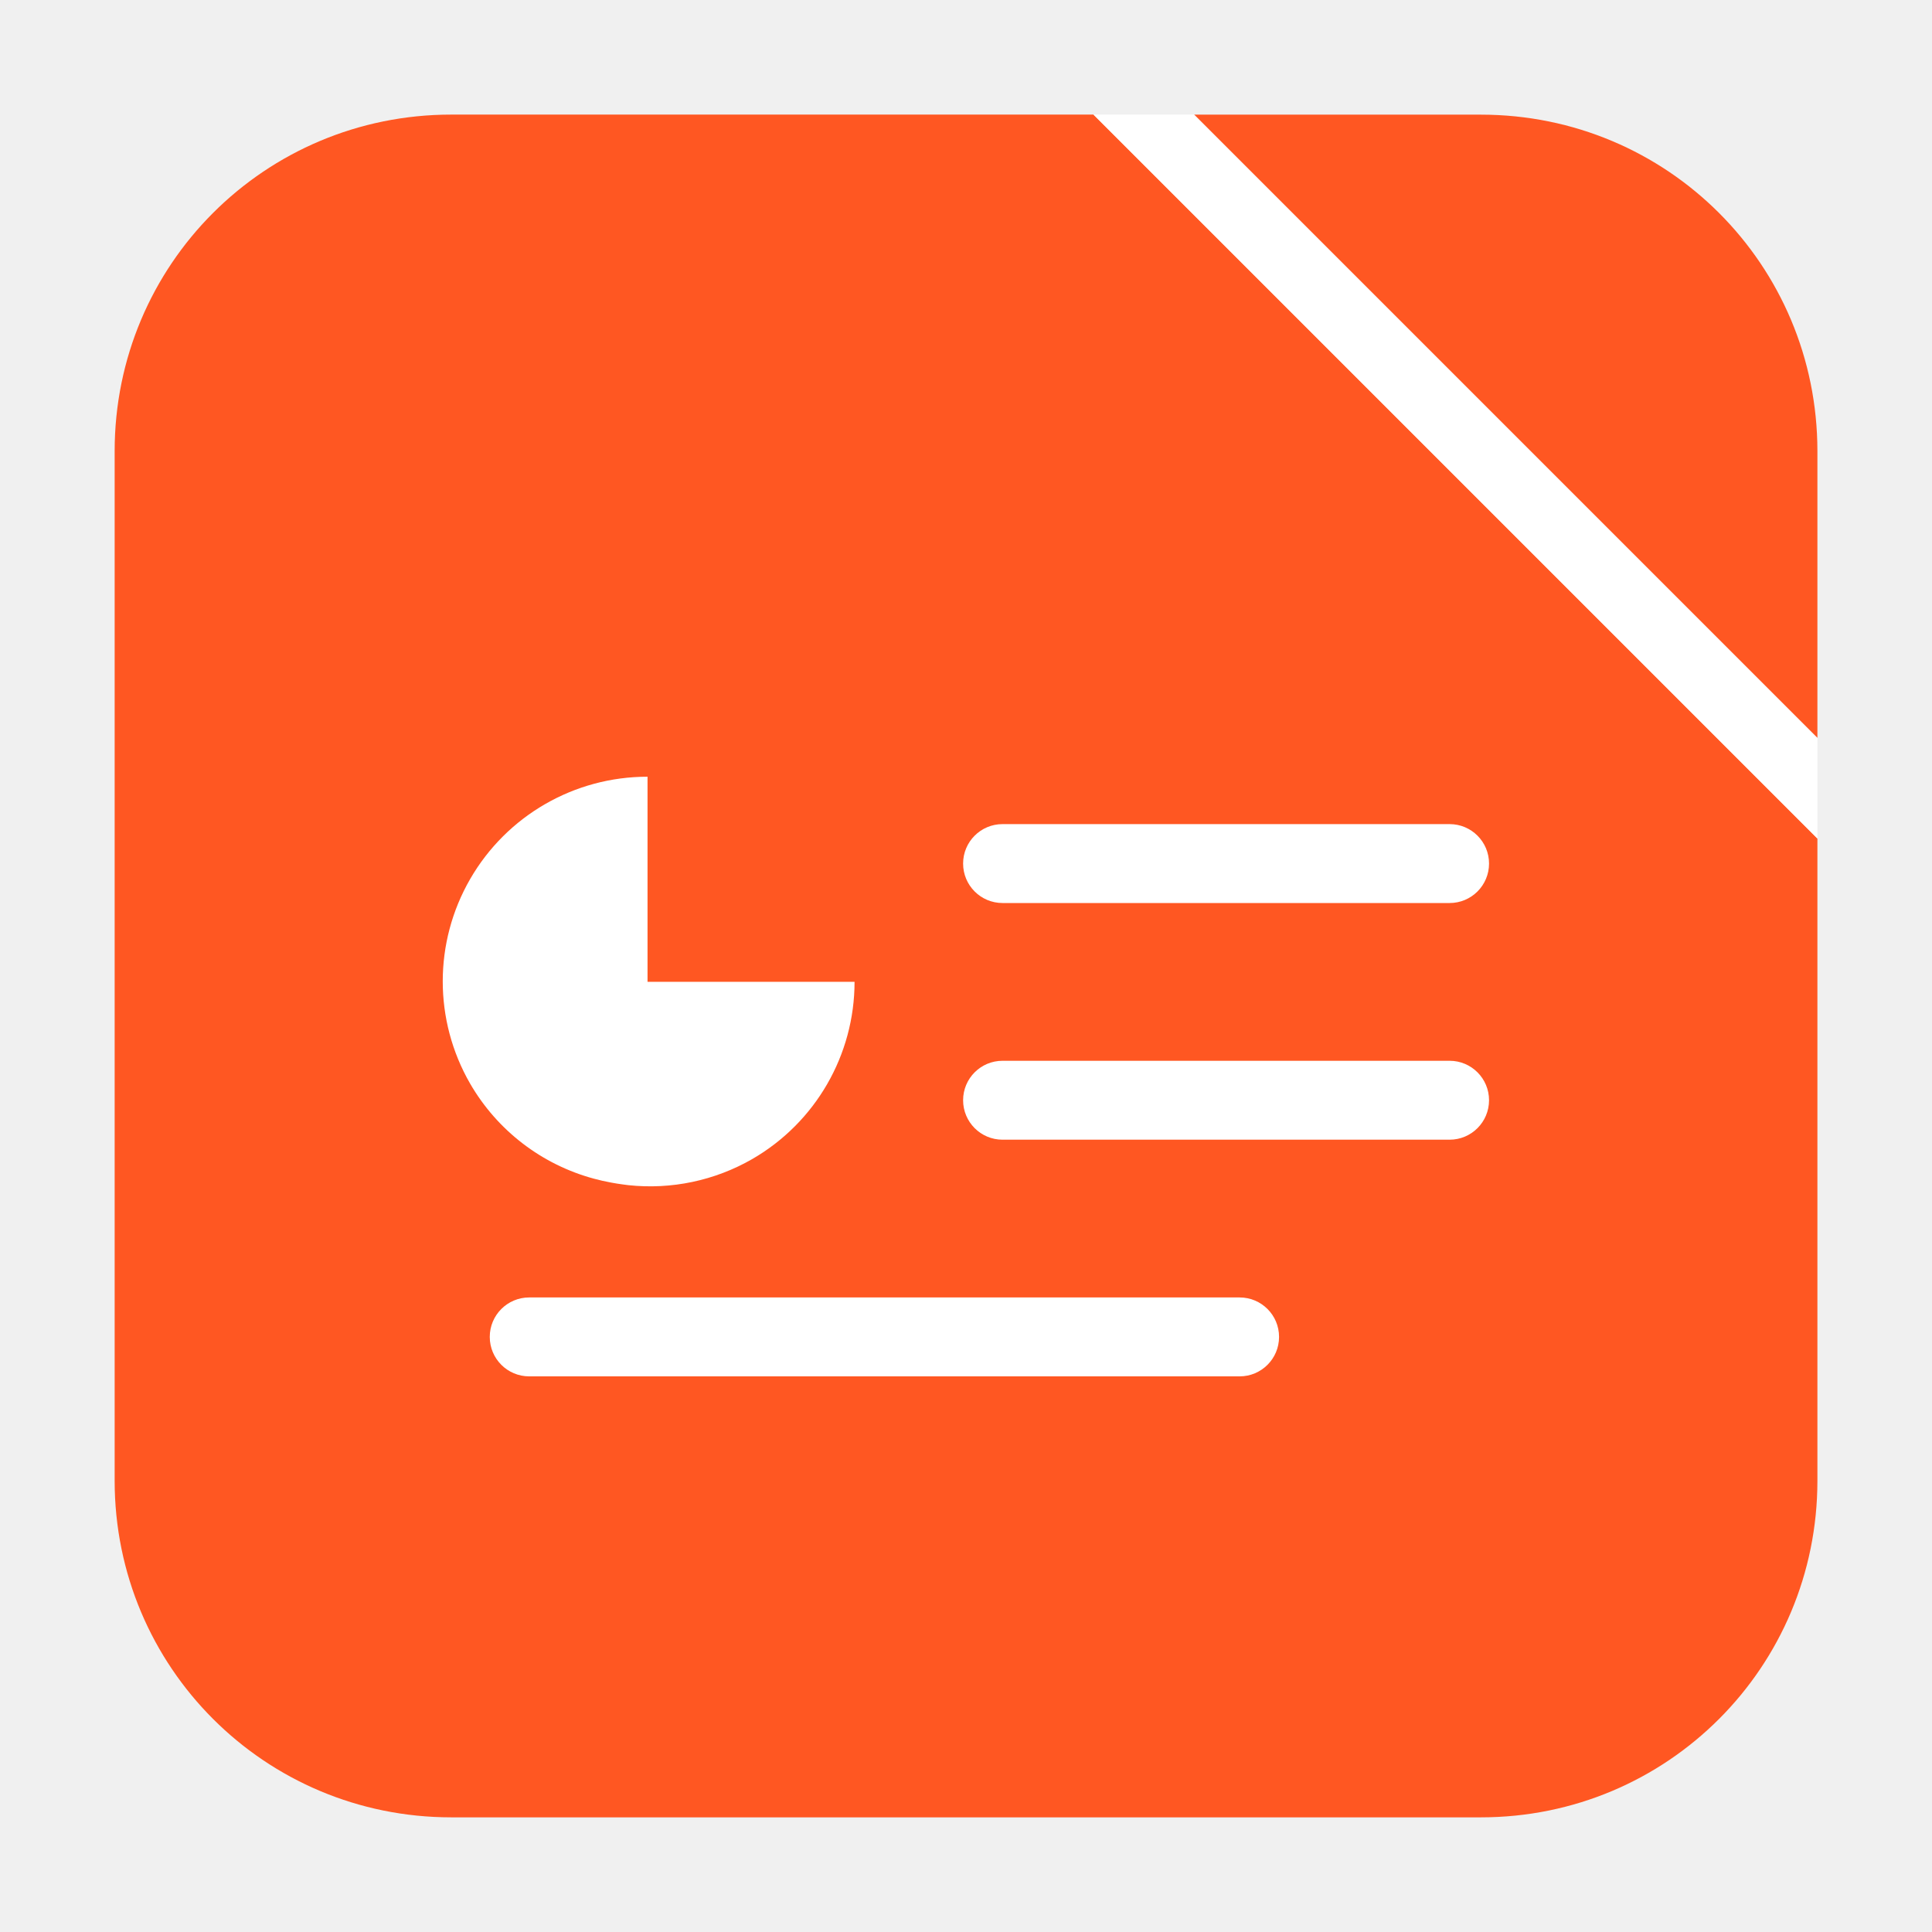
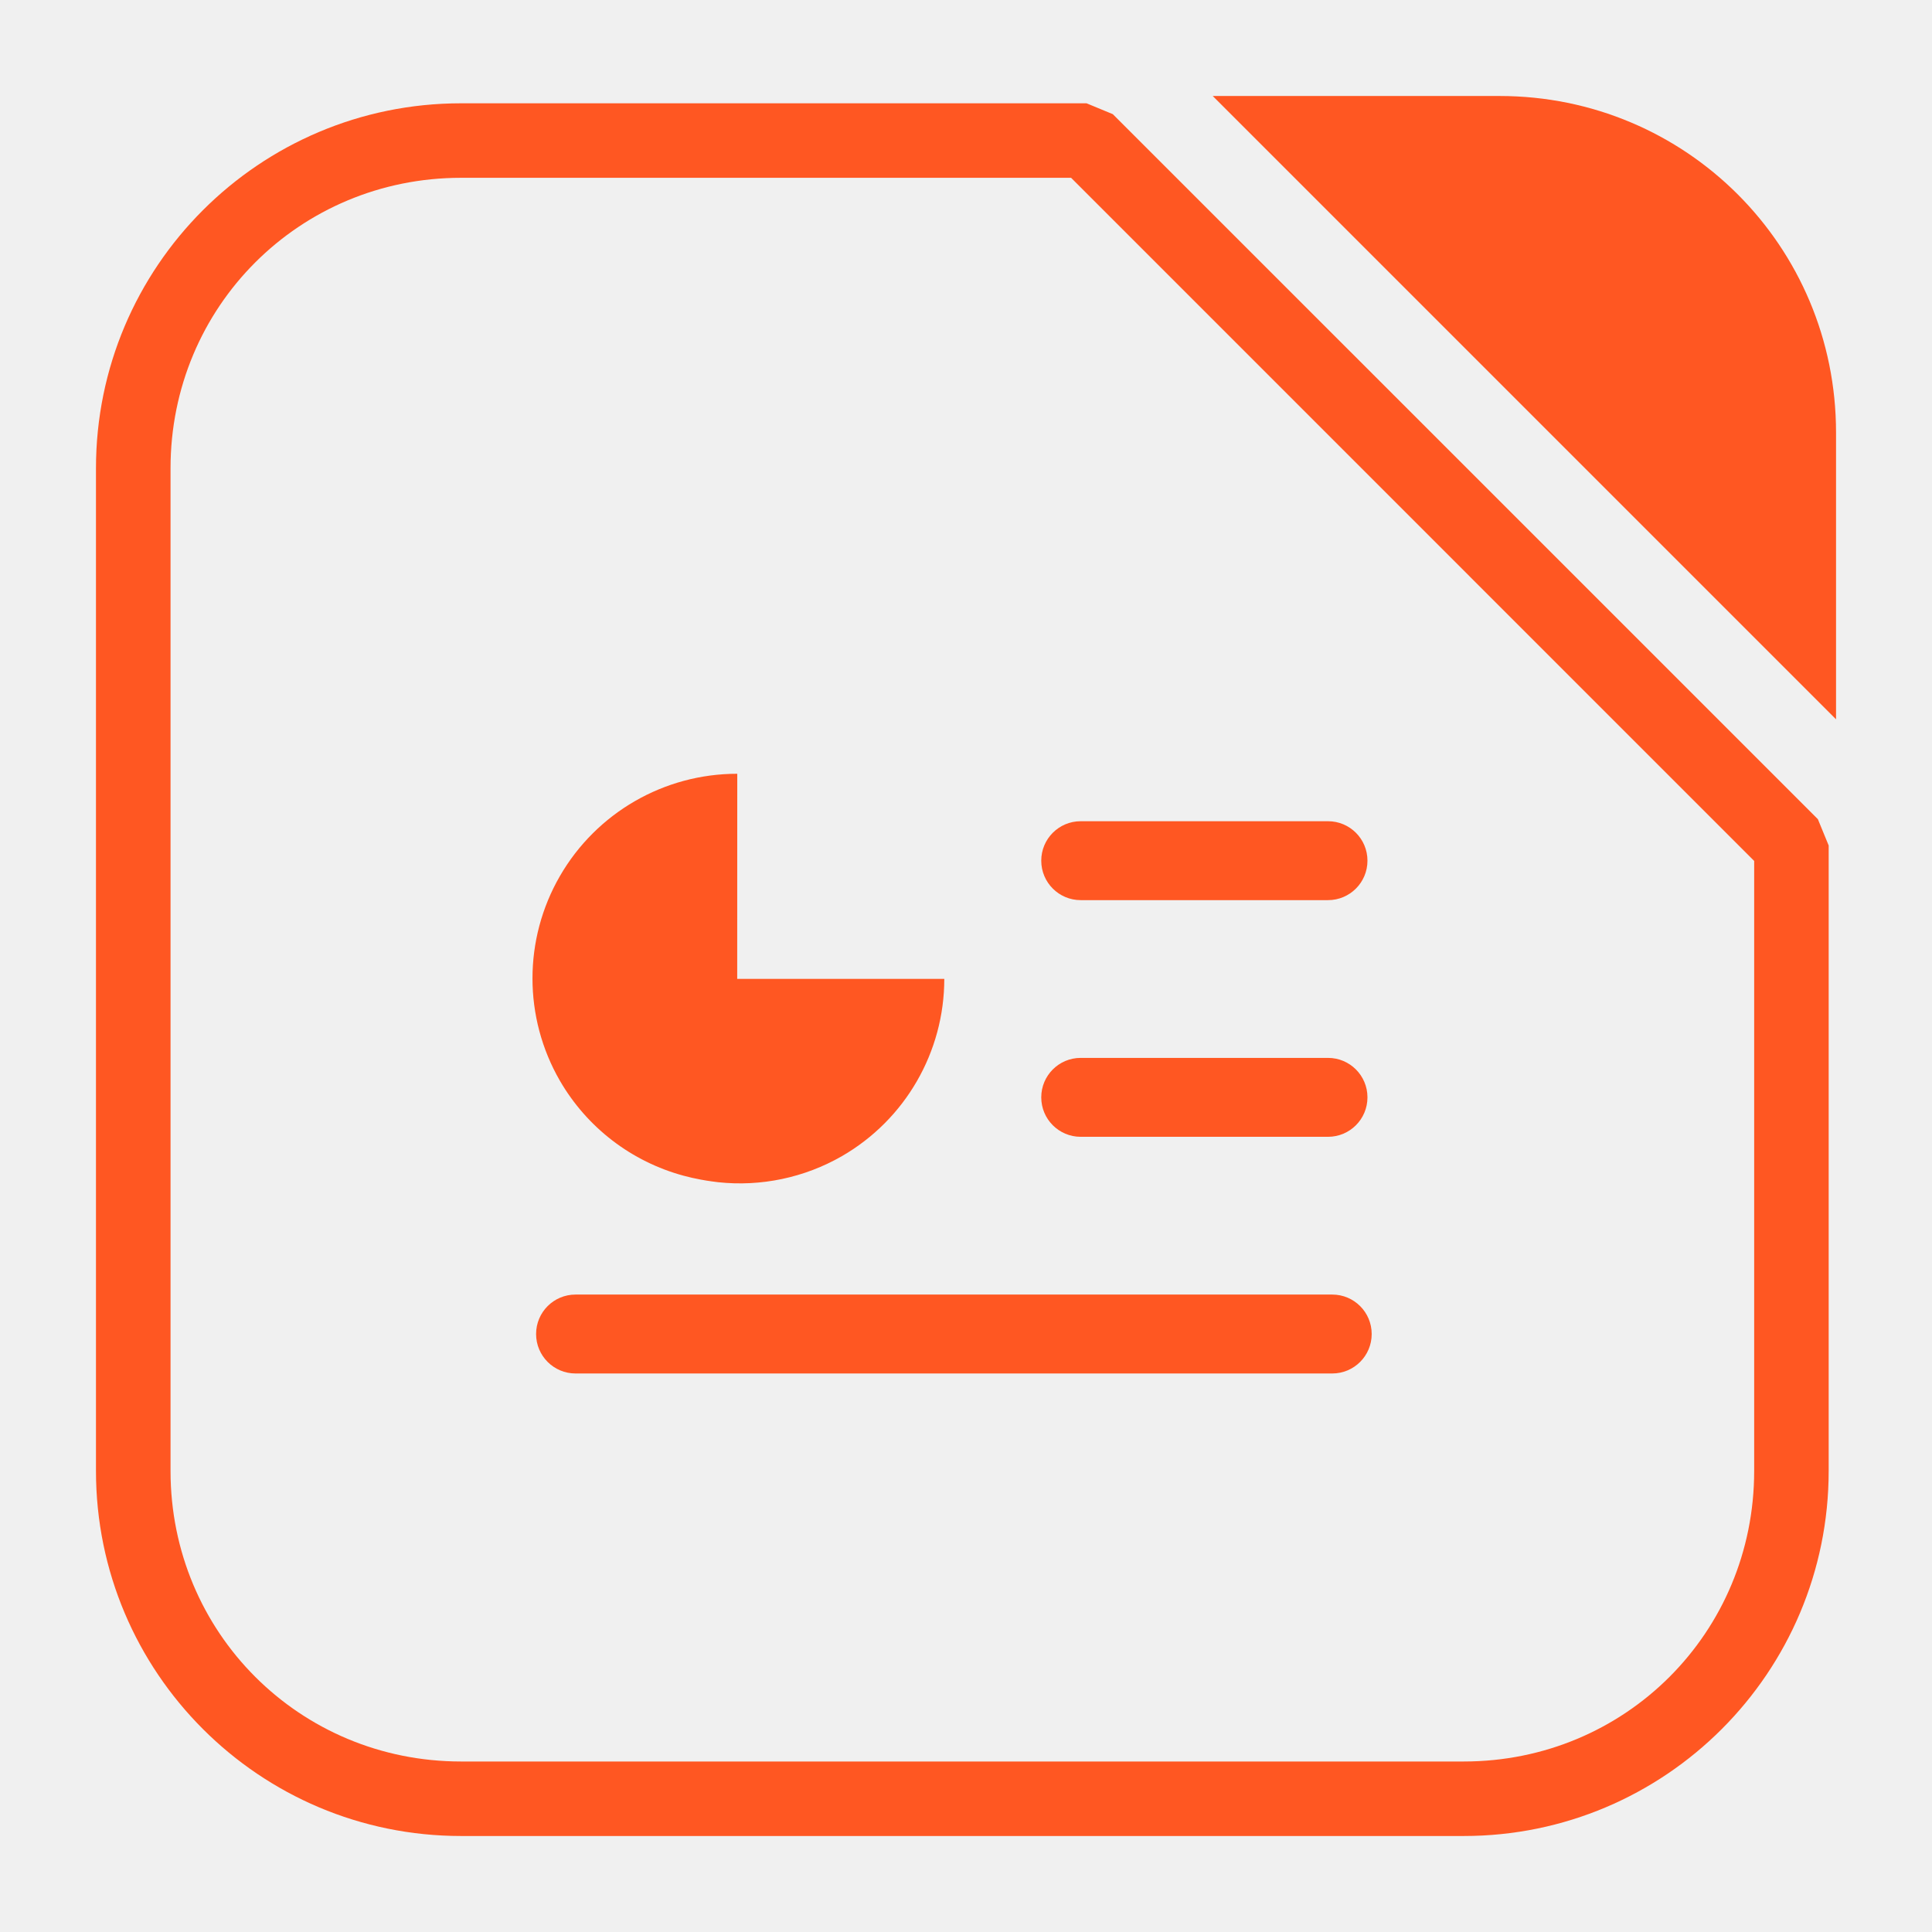
<svg xmlns="http://www.w3.org/2000/svg" height="32" width="32" version="1" id="svg14">
  <defs id="defs18" />
-   <path style="opacity:1;fill:#ff5722;fill-opacity:1;fill-rule:evenodd;stroke:none;stroke-width:1.035;stroke-linecap:round;stroke-linejoin:bevel;stroke-miterlimit:4;stroke-dasharray:none;stroke-dashoffset:0;stroke-opacity:1" d="M 30.102,12.223 V 7.473 c 0,-3.089 -2.486,-5.574 -5.574,-5.574 h -4.75 z" id="path4496" />
-   <path style="opacity:1;fill:#ff5722;fill-opacity:1;fill-rule:evenodd;stroke:none;stroke-width:1.035;stroke-linecap:round;stroke-linejoin:bevel;stroke-miterlimit:4;stroke-dasharray:none;stroke-dashoffset:0;stroke-opacity:1" d="M 18.111,1.898 H 7.475 c -3.089,0 -5.576,2.486 -5.576,5.574 V 24.525 c 0,3.089 2.488,5.576 5.576,5.576 h 17.053 c 3.089,0 5.574,-2.488 5.574,-5.576 V 13.889 Z" id="path4494" />
-   <path style="opacity:1;fill:#ffffff;fill-opacity:1;fill-rule:evenodd;stroke:none;stroke-width:1.035;stroke-linecap:round;stroke-linejoin:bevel;stroke-miterlimit:4;stroke-dasharray:none;stroke-dashoffset:0;stroke-opacity:1" d="M 18.111,1.898 30.102,13.889 V 12.223 L 19.777,1.898 Z" id="rect4497-3" />
-   <g id="g4539" transform="translate(3.835155,10.69191)" style="fill:#ffffff;fill-opacity:1">
-     <path id="path4485" d="m 6.89,2.173 a 3.39,3.39 0 0 0 -2.938,1.695 3.39,3.39 0 0 0 0,3.389 3.39,3.39 0 0 0 2.051,1.574 3.39,3.39 0 0 0 0.283,0.064 3.39,3.39 0 0 0 0.193,0.031 3.39,3.39 0 0 0 0.092,0.012 3.39,3.39 0 0 0 2.053,-0.432 3.39,3.39 0 0 0 1.695,-2.936 H 6.89 Z" style="opacity:1;fill:#ffffff;fill-opacity:1;fill-rule:nonzero;stroke:none;stroke-width:10.046;stroke-linecap:round;stroke-linejoin:bevel;stroke-miterlimit:4;stroke-dasharray:none;stroke-dashoffset:0;stroke-opacity:1" />
-     <rect ry="0.653" y="2.958" x="12.117" height="1.307" width="8.711" id="rect4503" style="opacity:1;fill:#ffffff;fill-opacity:1;fill-rule:nonzero;stroke:none;stroke-width:10.046;stroke-linecap:round;stroke-linejoin:bevel;stroke-miterlimit:4;stroke-dasharray:none;stroke-dashoffset:0;stroke-opacity:1" />
-     <rect ry="0.653" y="6.878" x="12.117" height="1.307" width="8.711" id="rect4503-6" style="opacity:1;fill:#ffffff;fill-opacity:1;fill-rule:nonzero;stroke:none;stroke-width:10.046;stroke-linecap:round;stroke-linejoin:bevel;stroke-miterlimit:4;stroke-dasharray:none;stroke-dashoffset:0;stroke-opacity:1" />
-     <rect ry="0.653" y="10.798" x="4.277" height="1.307" width="13.073" id="rect4503-6-7" style="opacity:1;fill:#ffffff;fill-opacity:1;fill-rule:nonzero;stroke:none;stroke-width:10.046;stroke-linecap:round;stroke-linejoin:bevel;stroke-miterlimit:4;stroke-dasharray:none;stroke-dashoffset:0;stroke-opacity:1" />
+   <g id="g836" transform="translate(-43.52542,1.355933)">
+     <path id="path4496-3" d="M 73.936,10.558 V 5.808 c 0,-3.089 -2.486,-5.574 -5.574,-5.574 h -4.75 z" style="opacity:1;fill:#ff5722;fill-opacity:1;fill-rule:evenodd;stroke:none;stroke-width:1.035;stroke-linecap:round;stroke-linejoin:bevel;stroke-miterlimit:4;stroke-dasharray:none;stroke-dashoffset:0;stroke-opacity:1" />
+     <path id="path4494-6" d="m 51.162,0.355 c -3.339,0 -6.047,2.706 -6.047,6.045 V 23.007 c 0,3.339 2.708,6.047 6.047,6.047 h 16.607 c 3.339,0 6.045,-2.708 6.045,-6.047 V 12.648 L 73.635,12.212 61.957,0.535 61.522,0.355 Z m 0,1.234 H 61.266 L 72.58,12.904 v 10.104 c 0,2.677 -2.134,4.812 -4.811,4.812 H 51.162 c -2.676,0 -4.812,-2.136 -4.812,-4.812 V 6.4 c 0,-2.676 2.136,-4.811 4.812,-4.811 z" style="color:#000000;font-style:normal;font-variant:normal;font-weight:normal;font-stretch:normal;font-size:medium;line-height:normal;font-family:sans-serif;font-variant-ligatures:normal;font-variant-position:normal;font-variant-caps:normal;font-variant-numeric:normal;font-variant-alternates:normal;font-feature-settings:normal;text-indent:0;text-align:start;text-decoration:none;text-decoration-line:none;text-decoration-style:solid;text-decoration-color:#000000;letter-spacing:normal;word-spacing:normal;text-transform:none;writing-mode:lr-tb;direction:ltr;text-orientation:mixed;dominant-baseline:auto;baseline-shift:baseline;text-anchor:start;white-space:normal;shape-padding:0;clip-rule:nonzero;display:inline;overflow:visible;visibility:visible;opacity:1;isolation:auto;mix-blend-mode:normal;color-interpolation:sRGB;color-interpolation-filters:linearRGB;solid-color:#000000;solid-opacity:1;vector-effect:none;fill:#ff5722;fill-opacity:1;fill-rule:evenodd;stroke:none;stroke-width:1.235;stroke-linecap:round;stroke-linejoin:bevel;stroke-miterlimit:4;stroke-dasharray:none;stroke-dashoffset:0;stroke-opacity:1;color-rendering:auto;image-rendering:auto;shape-rendering:auto;text-rendering:auto;enable-background:accumulate" />
+   </g>
+   <g id="g856" transform="translate(0.431455,-0.04793944)">
+     <path id="path4485" d="m 11.78,12.864 a 3.39,3.39 0 0 0 -2.938,1.695 3.39,3.39 0 0 0 0,3.389 3.39,3.39 0 0 0 2.051,1.574 3.39,3.39 0 0 0 0.283,0.064 3.39,3.39 0 0 0 0.193,0.031 3.39,3.39 0 0 0 0.092,0.012 3.39,3.39 0 0 0 2.053,-0.432 3.39,3.39 0 0 0 1.695,-2.936 h -3.43 z" style="opacity:1;fill:#ff5722;fill-opacity:1;fill-rule:nonzero;stroke:none;stroke-width:10.046;stroke-linecap:round;stroke-linejoin:bevel;stroke-miterlimit:4;stroke-dasharray:none;stroke-dashoffset:0;stroke-opacity:1" />
+     <rect ry="0.653" y="13.65" x="16.815" height="1.307" width="5.403" id="rect4503" style="opacity:1;fill:#ff5722;fill-opacity:1;fill-rule:nonzero;stroke:none;stroke-width:10.046;stroke-linecap:round;stroke-linejoin:bevel;stroke-miterlimit:4;stroke-dasharray:none;stroke-dashoffset:0;stroke-opacity:1" />
+     <rect ry="0.653" y="17.57" x="16.815" height="1.307" width="5.403" id="rect4503-6" style="opacity:1;fill:#ff5722;fill-opacity:1;fill-rule:nonzero;stroke:none;stroke-width:10.046;stroke-linecap:round;stroke-linejoin:bevel;stroke-miterlimit:4;stroke-dasharray:none;stroke-dashoffset:0;stroke-opacity:1" />
+     <rect ry="0.653" y="21.49" x="8.448" height="1.307" width="13.84" id="rect4503-6-7" style="opacity:1;fill:#ff5722;fill-opacity:1;fill-rule:nonzero;stroke:none;stroke-width:10.046;stroke-linecap:round;stroke-linejoin:bevel;stroke-miterlimit:4;stroke-dasharray:none;stroke-dashoffset:0;stroke-opacity:1" />
  </g>
</svg>
